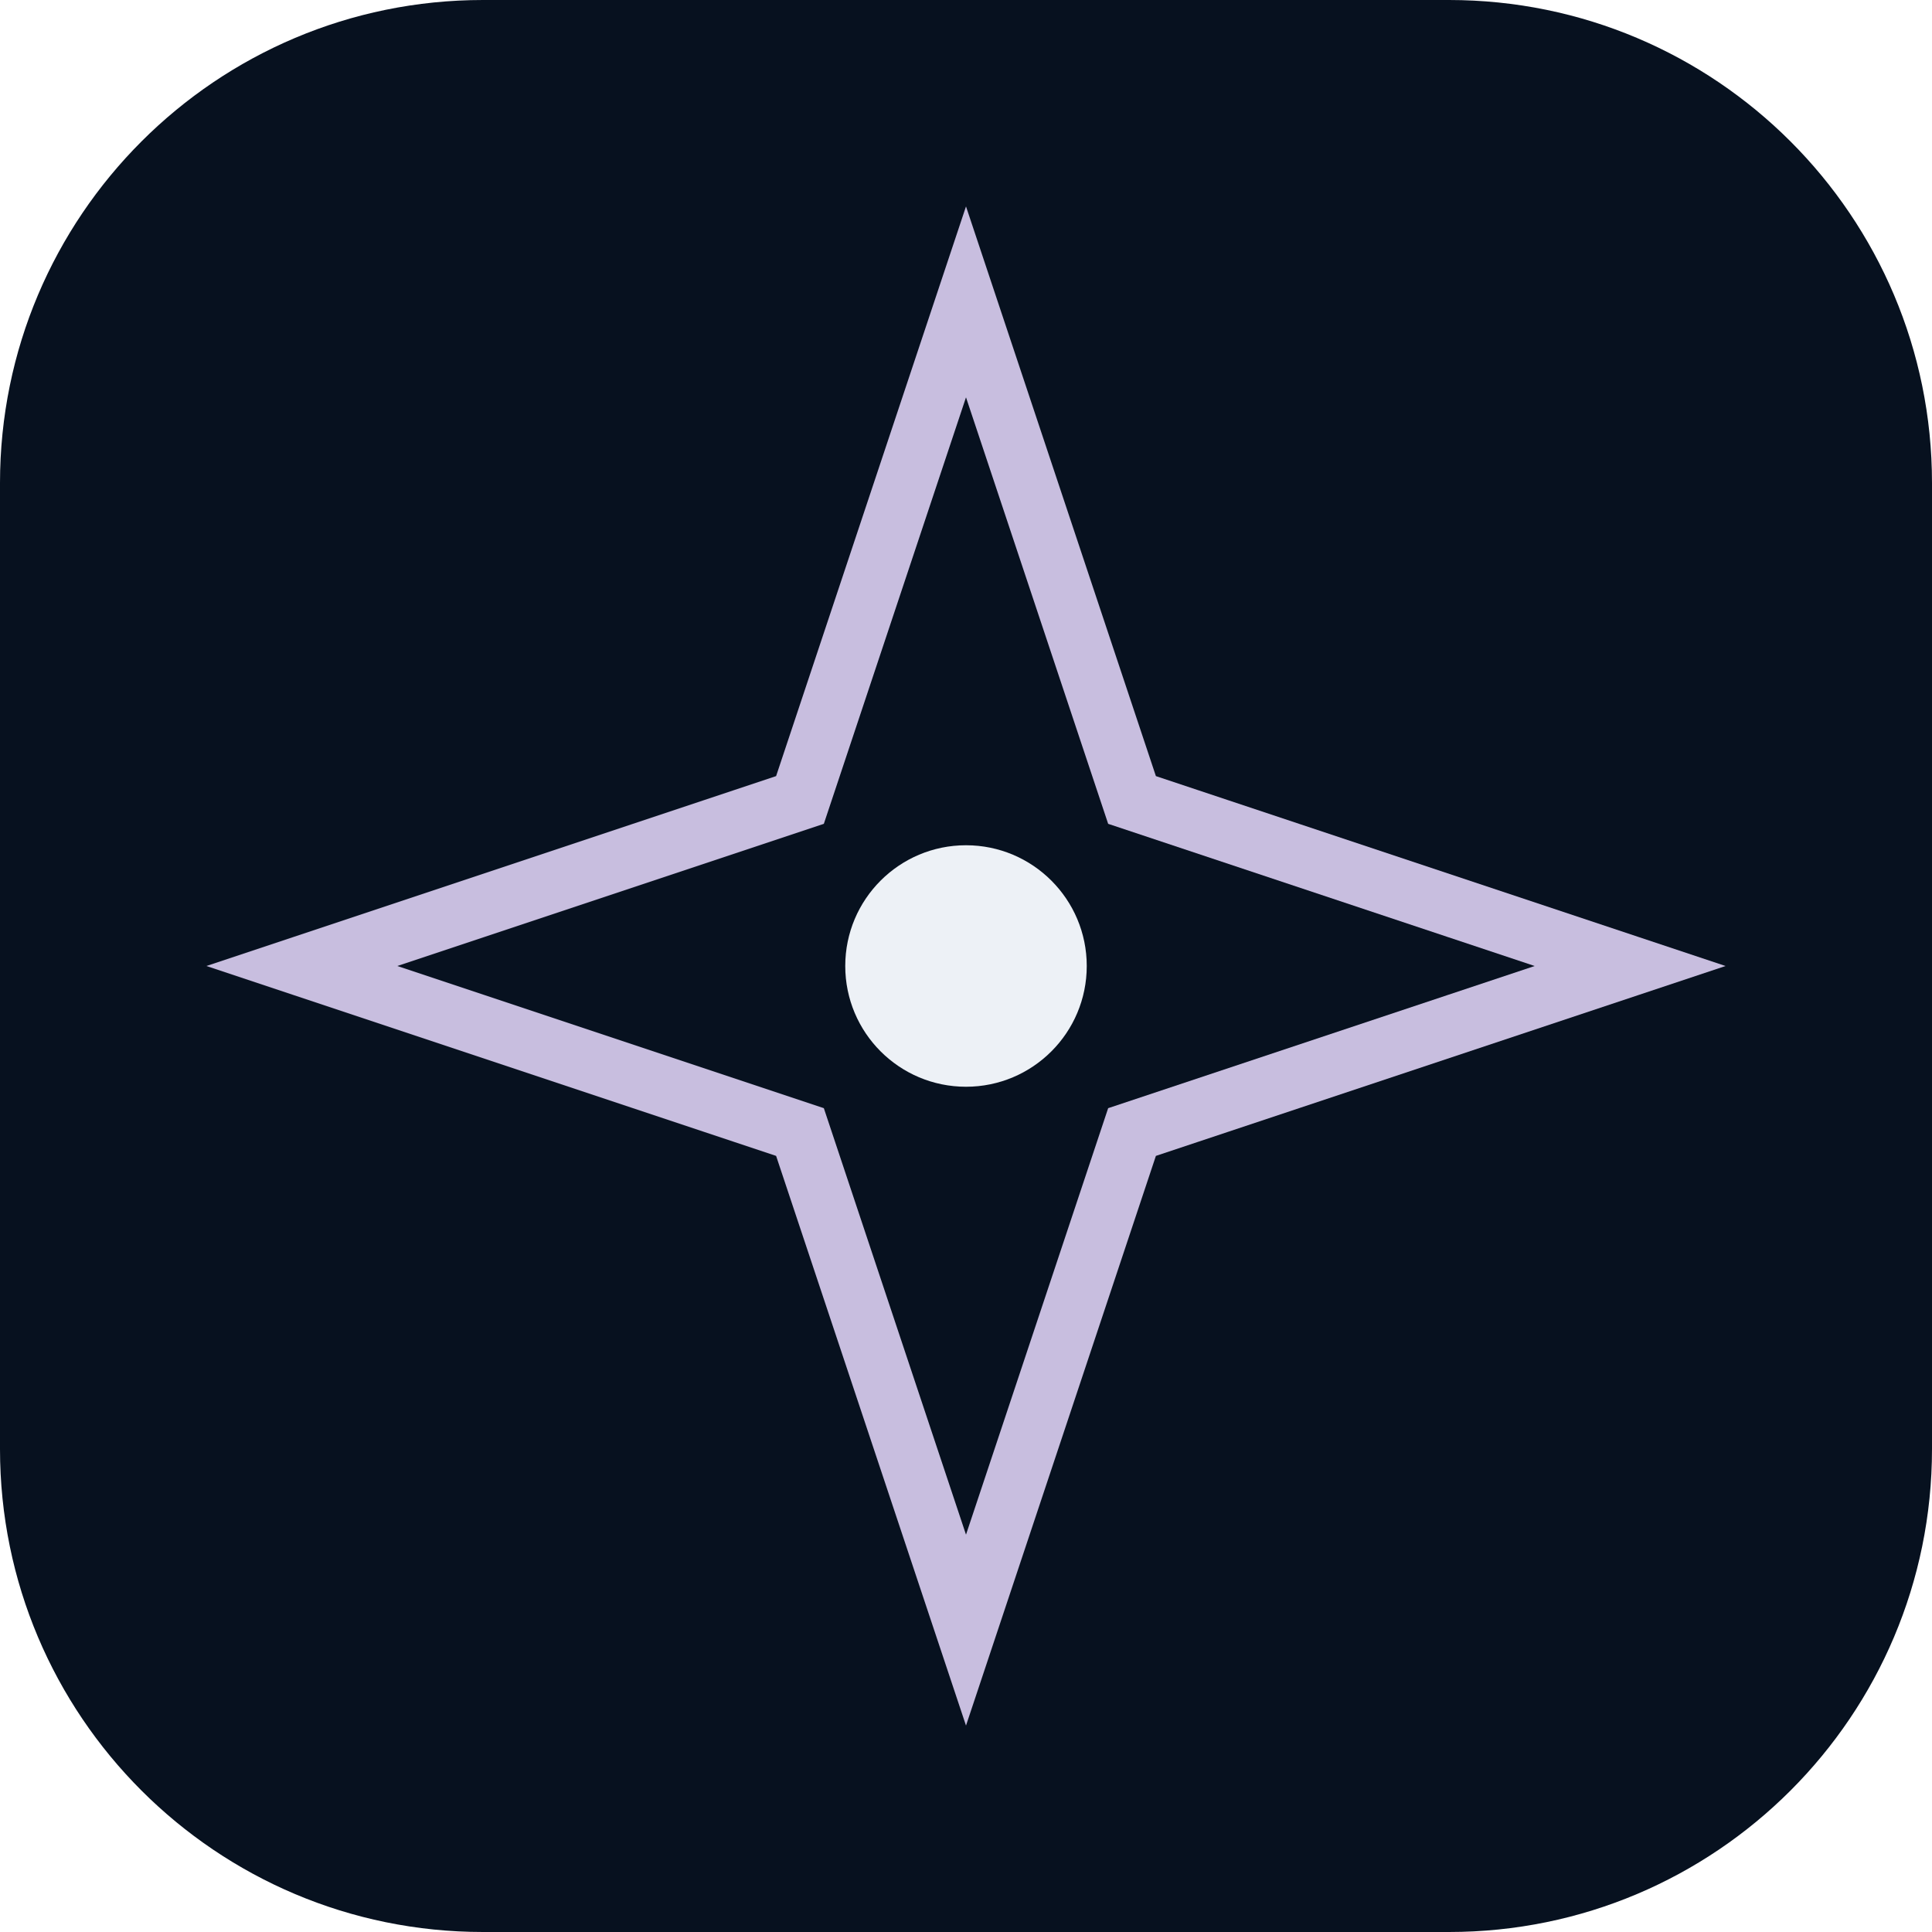
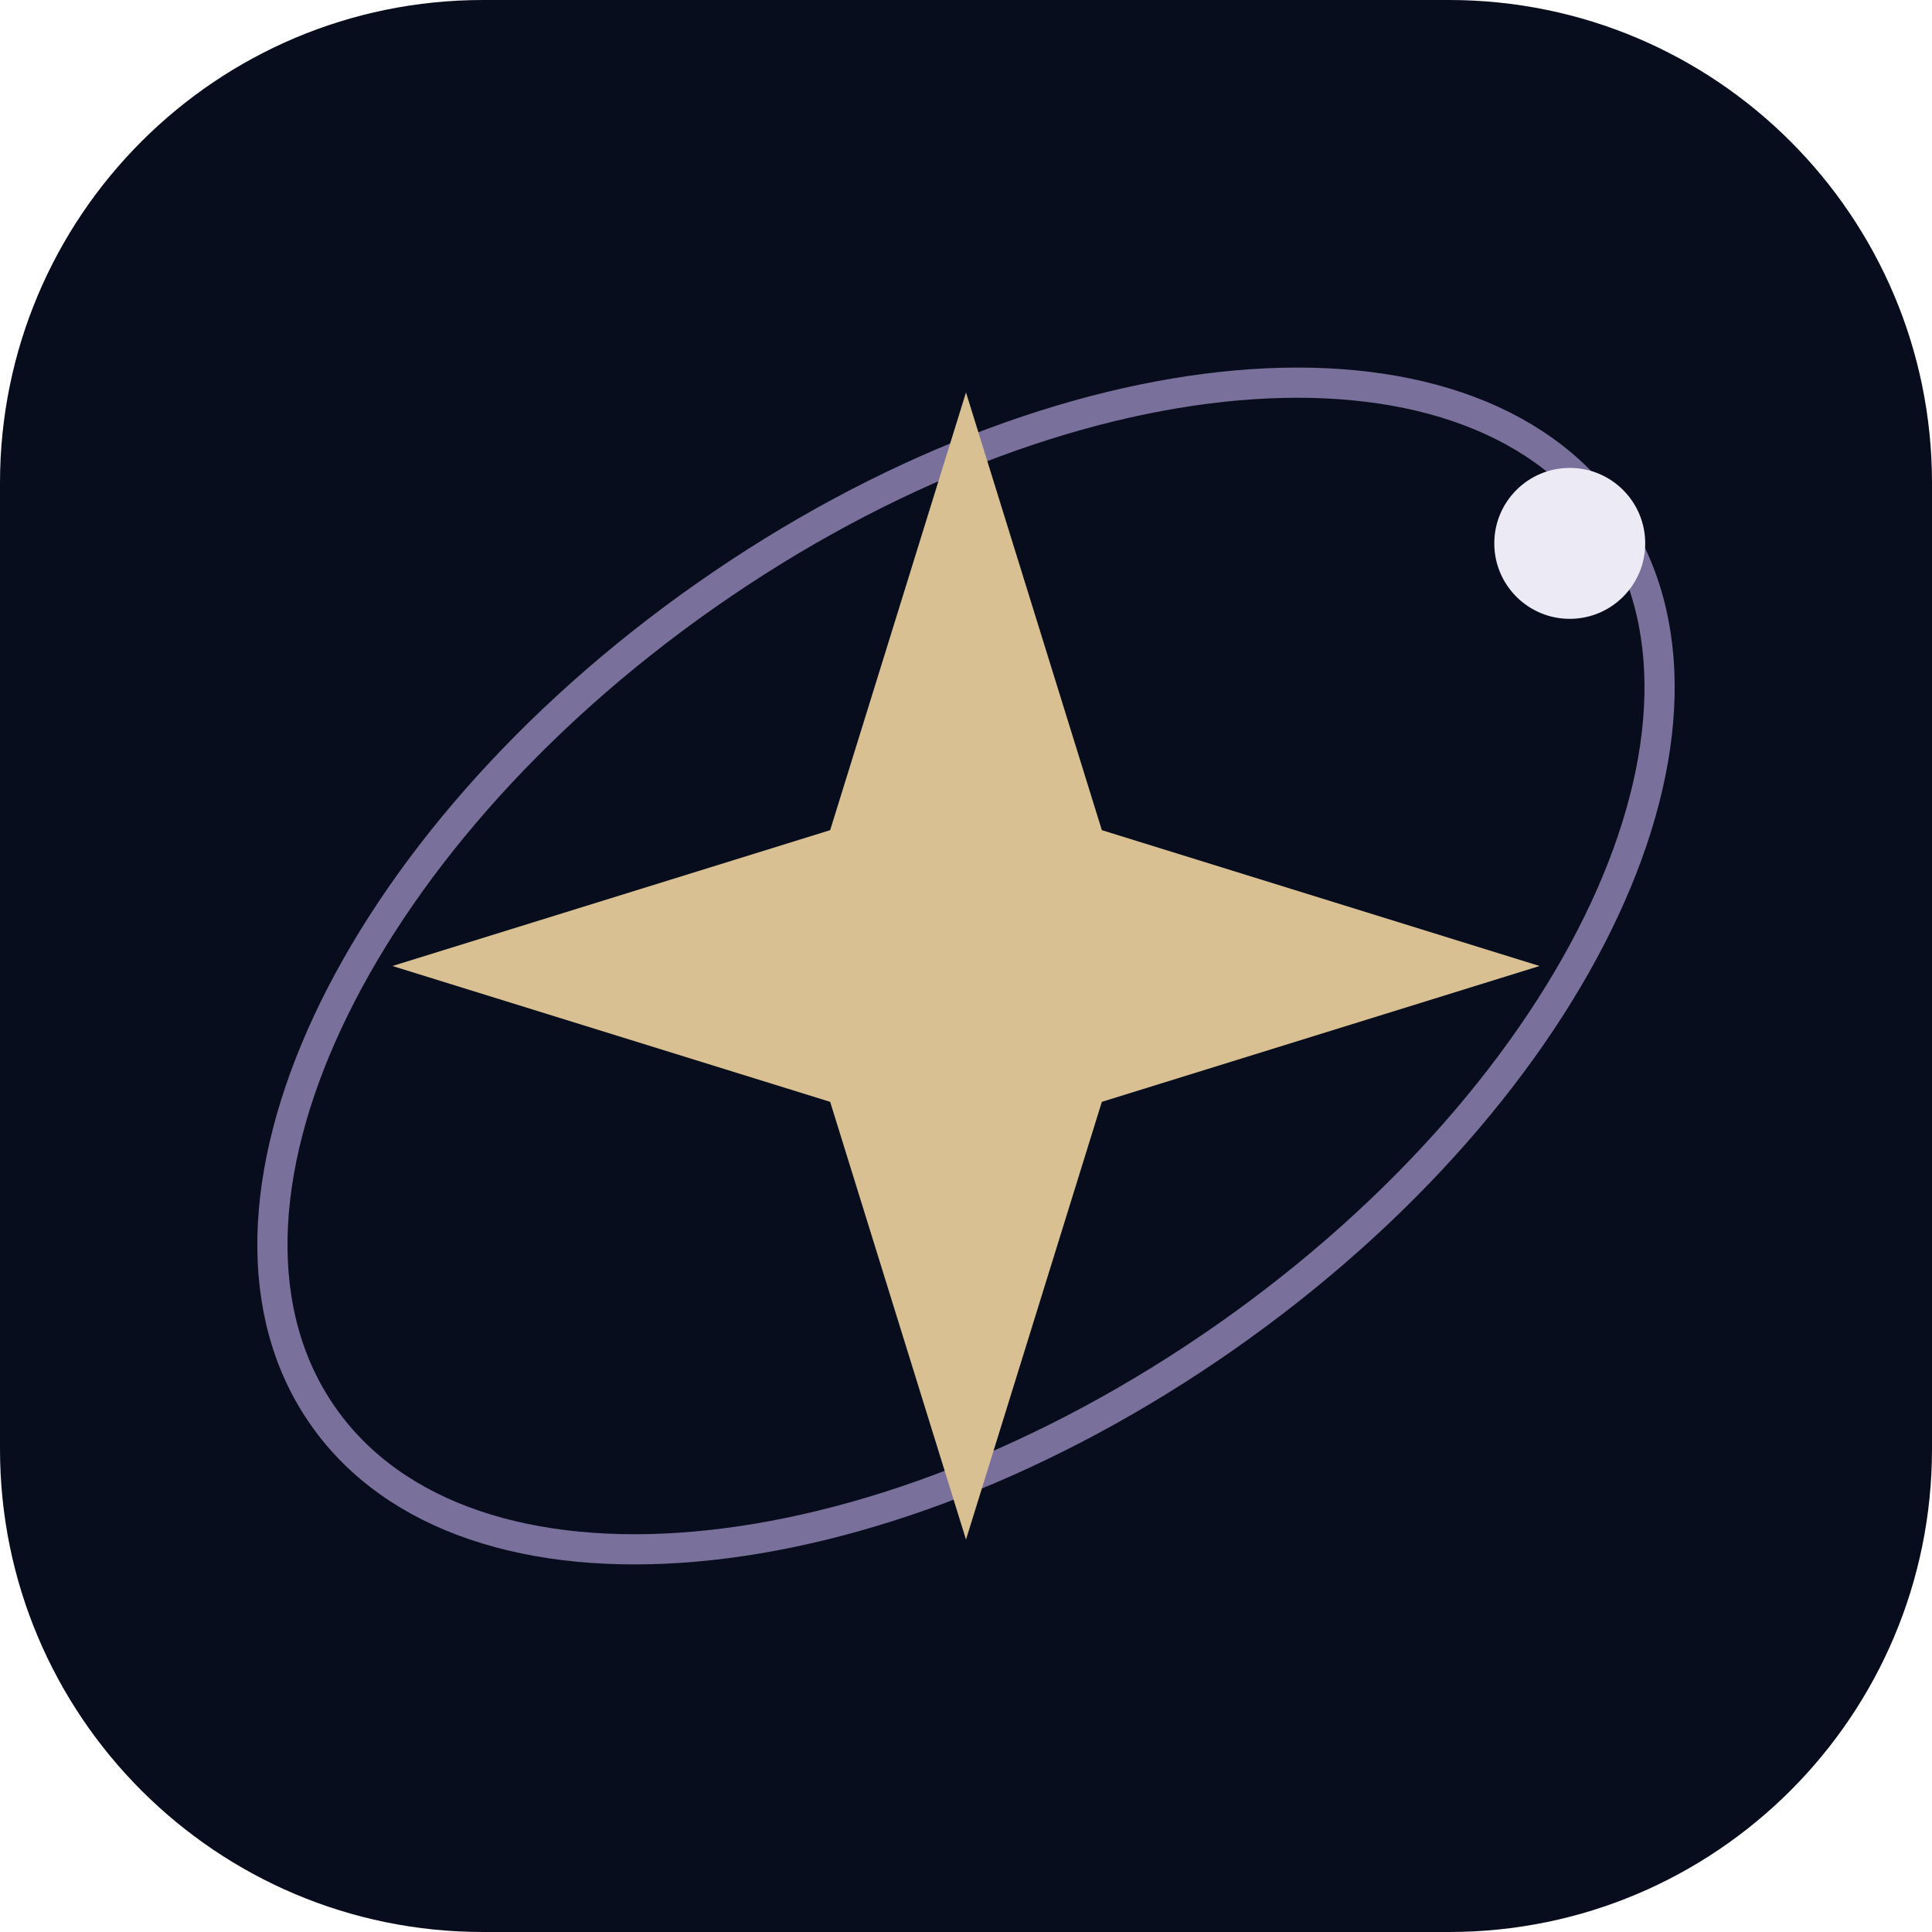
<svg xmlns="http://www.w3.org/2000/svg" viewBox="0 0 64 64">
-   <rect width="64" height="64" rx="16" fill="#07111f" />
-   <path d="m32 10 5.5 16.5L54 32l-16.5 5.5L32 54l-5.5-16.5L10 32l16.5-5.5Z" fill="none" stroke="#c8bedf" stroke-width="2" />
-   <circle cx="32" cy="32" r="4" fill="#edf1f6" />
+   <rect width="64" height="64" rx="16" fill="#070d1c" />
+   <ellipse cx="32" cy="32" rx="26" ry="15" transform="rotate(-35 32 32)" fill="none" stroke="#b7a4df" opacity=".65" />
+   <path d="m32 13 4.5 14.5L51 32l-14.5 4.5L32 51l-4.5-14.5L13 32l14.5-4.5Z" fill="#d9c093" />
+   <circle cx="52" cy="18" r="2.5" fill="#eceaf4" />
</svg>
